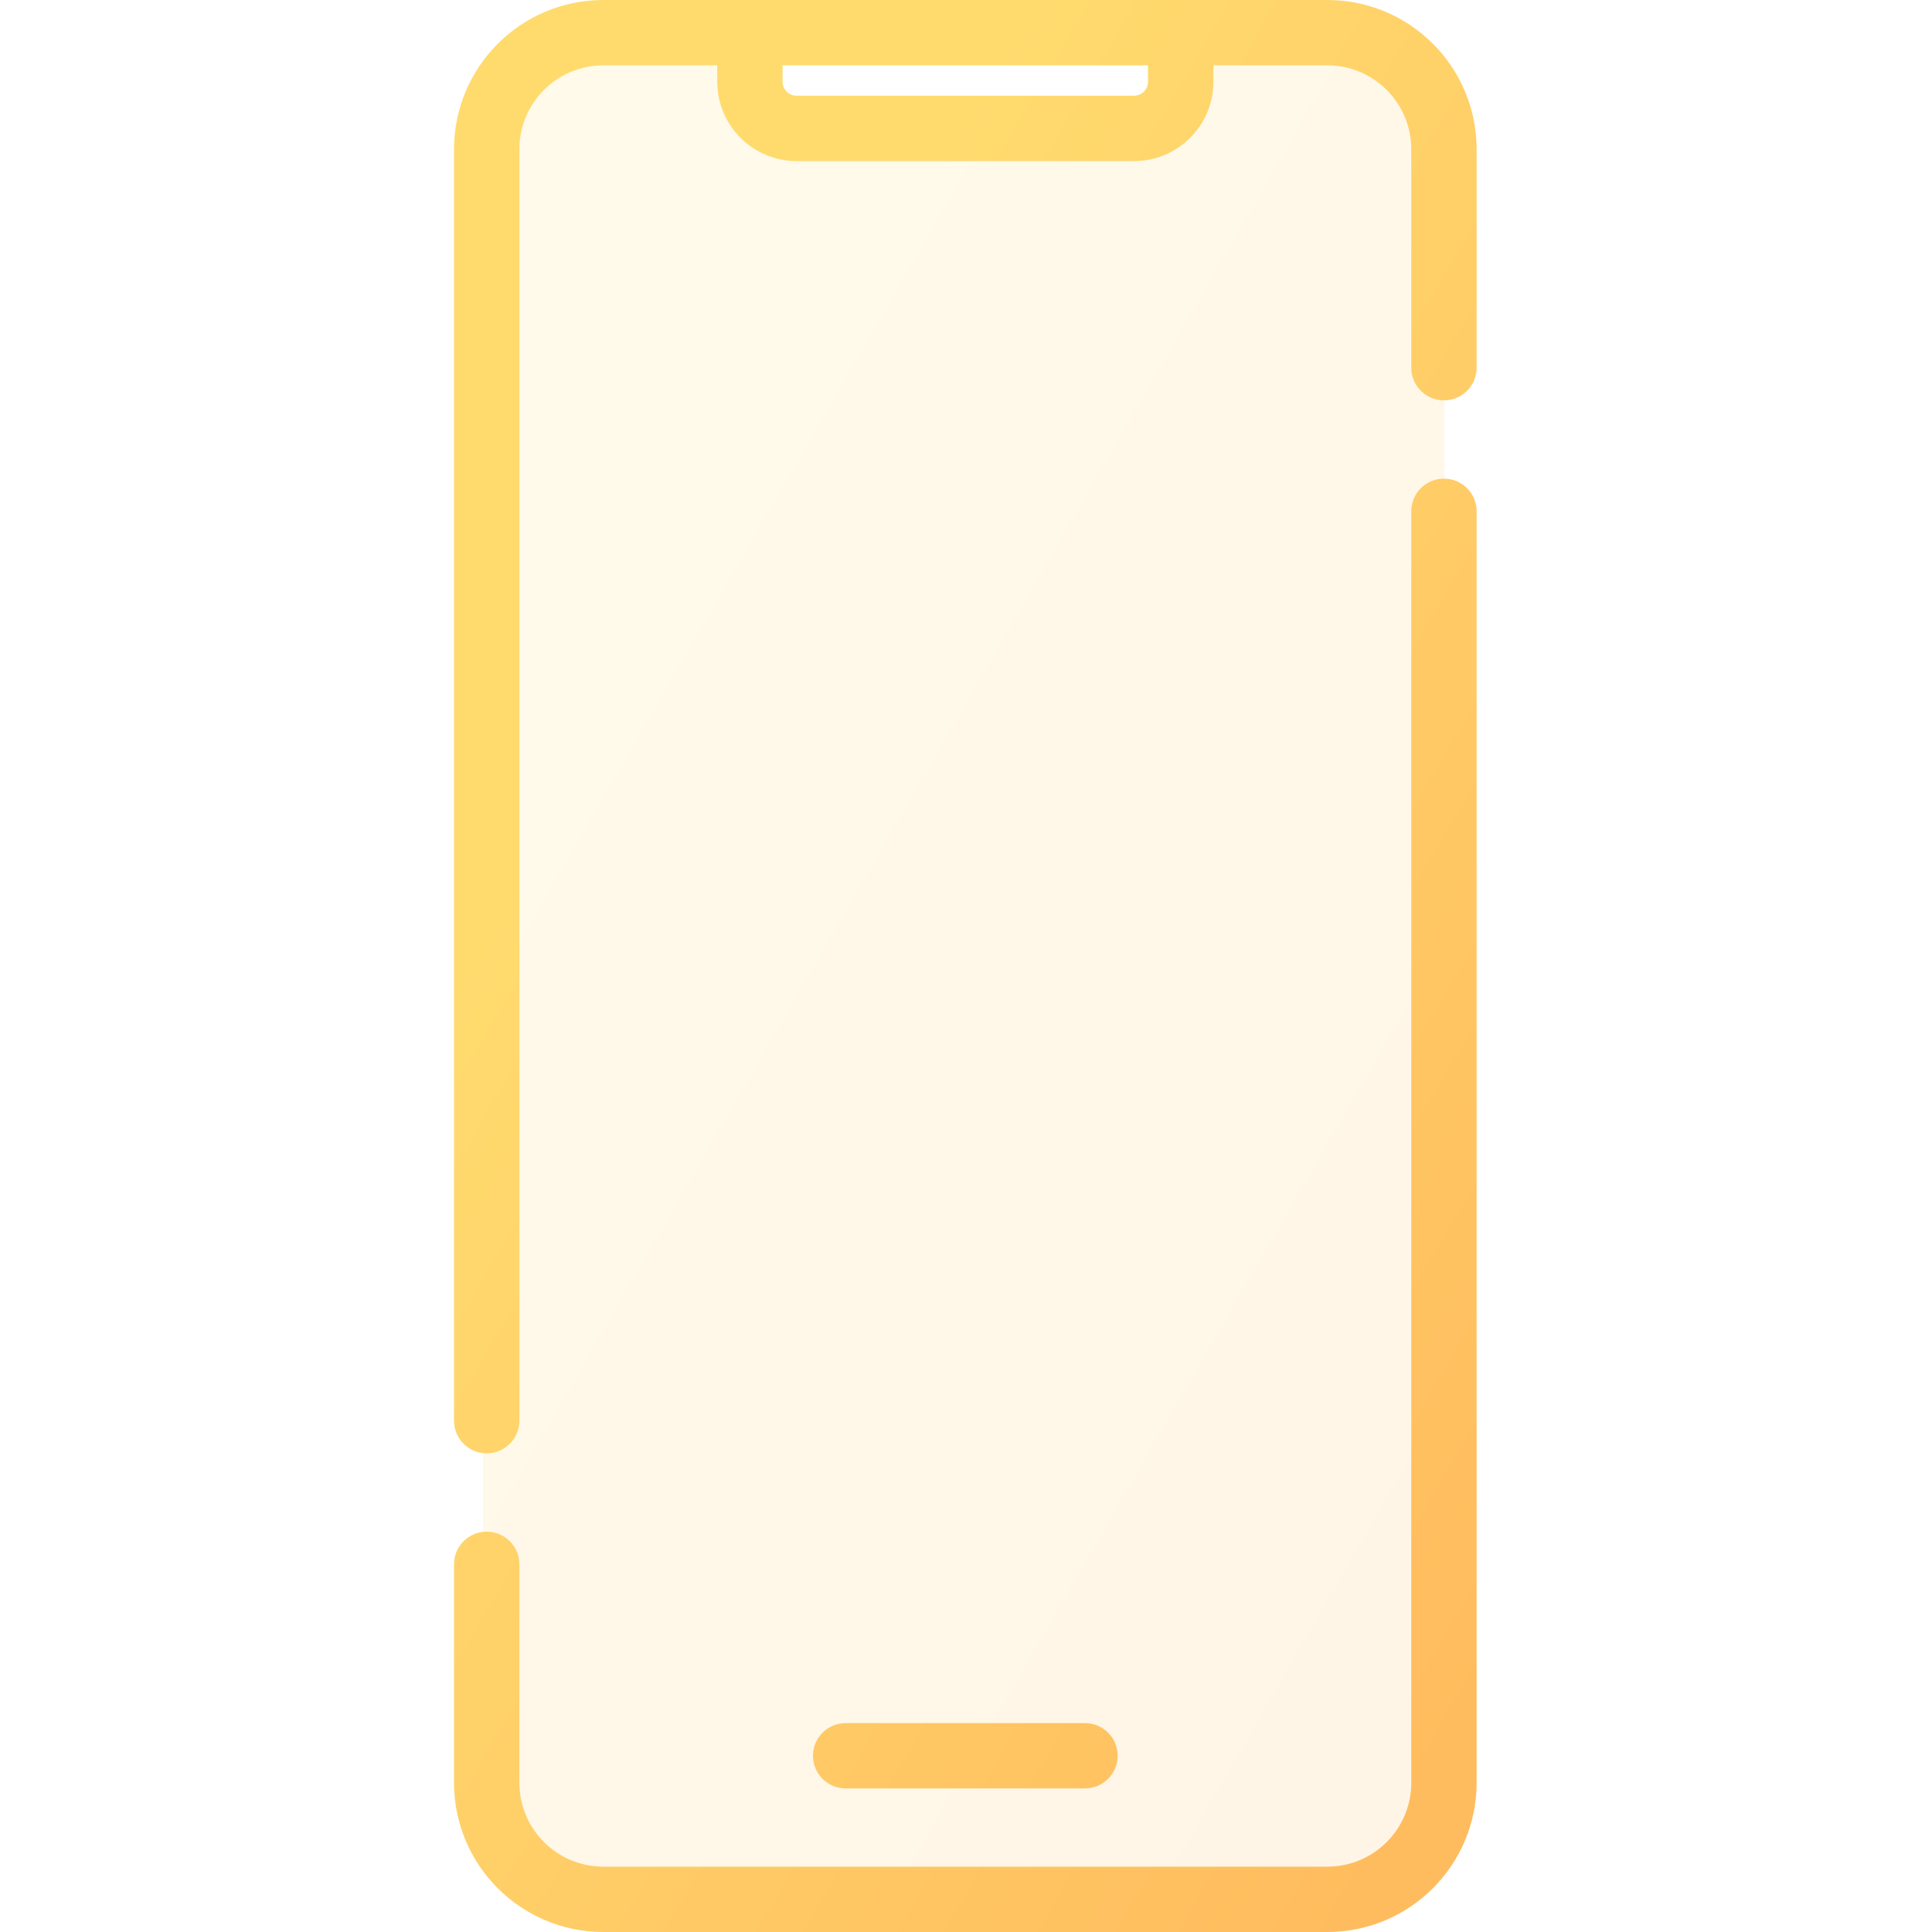
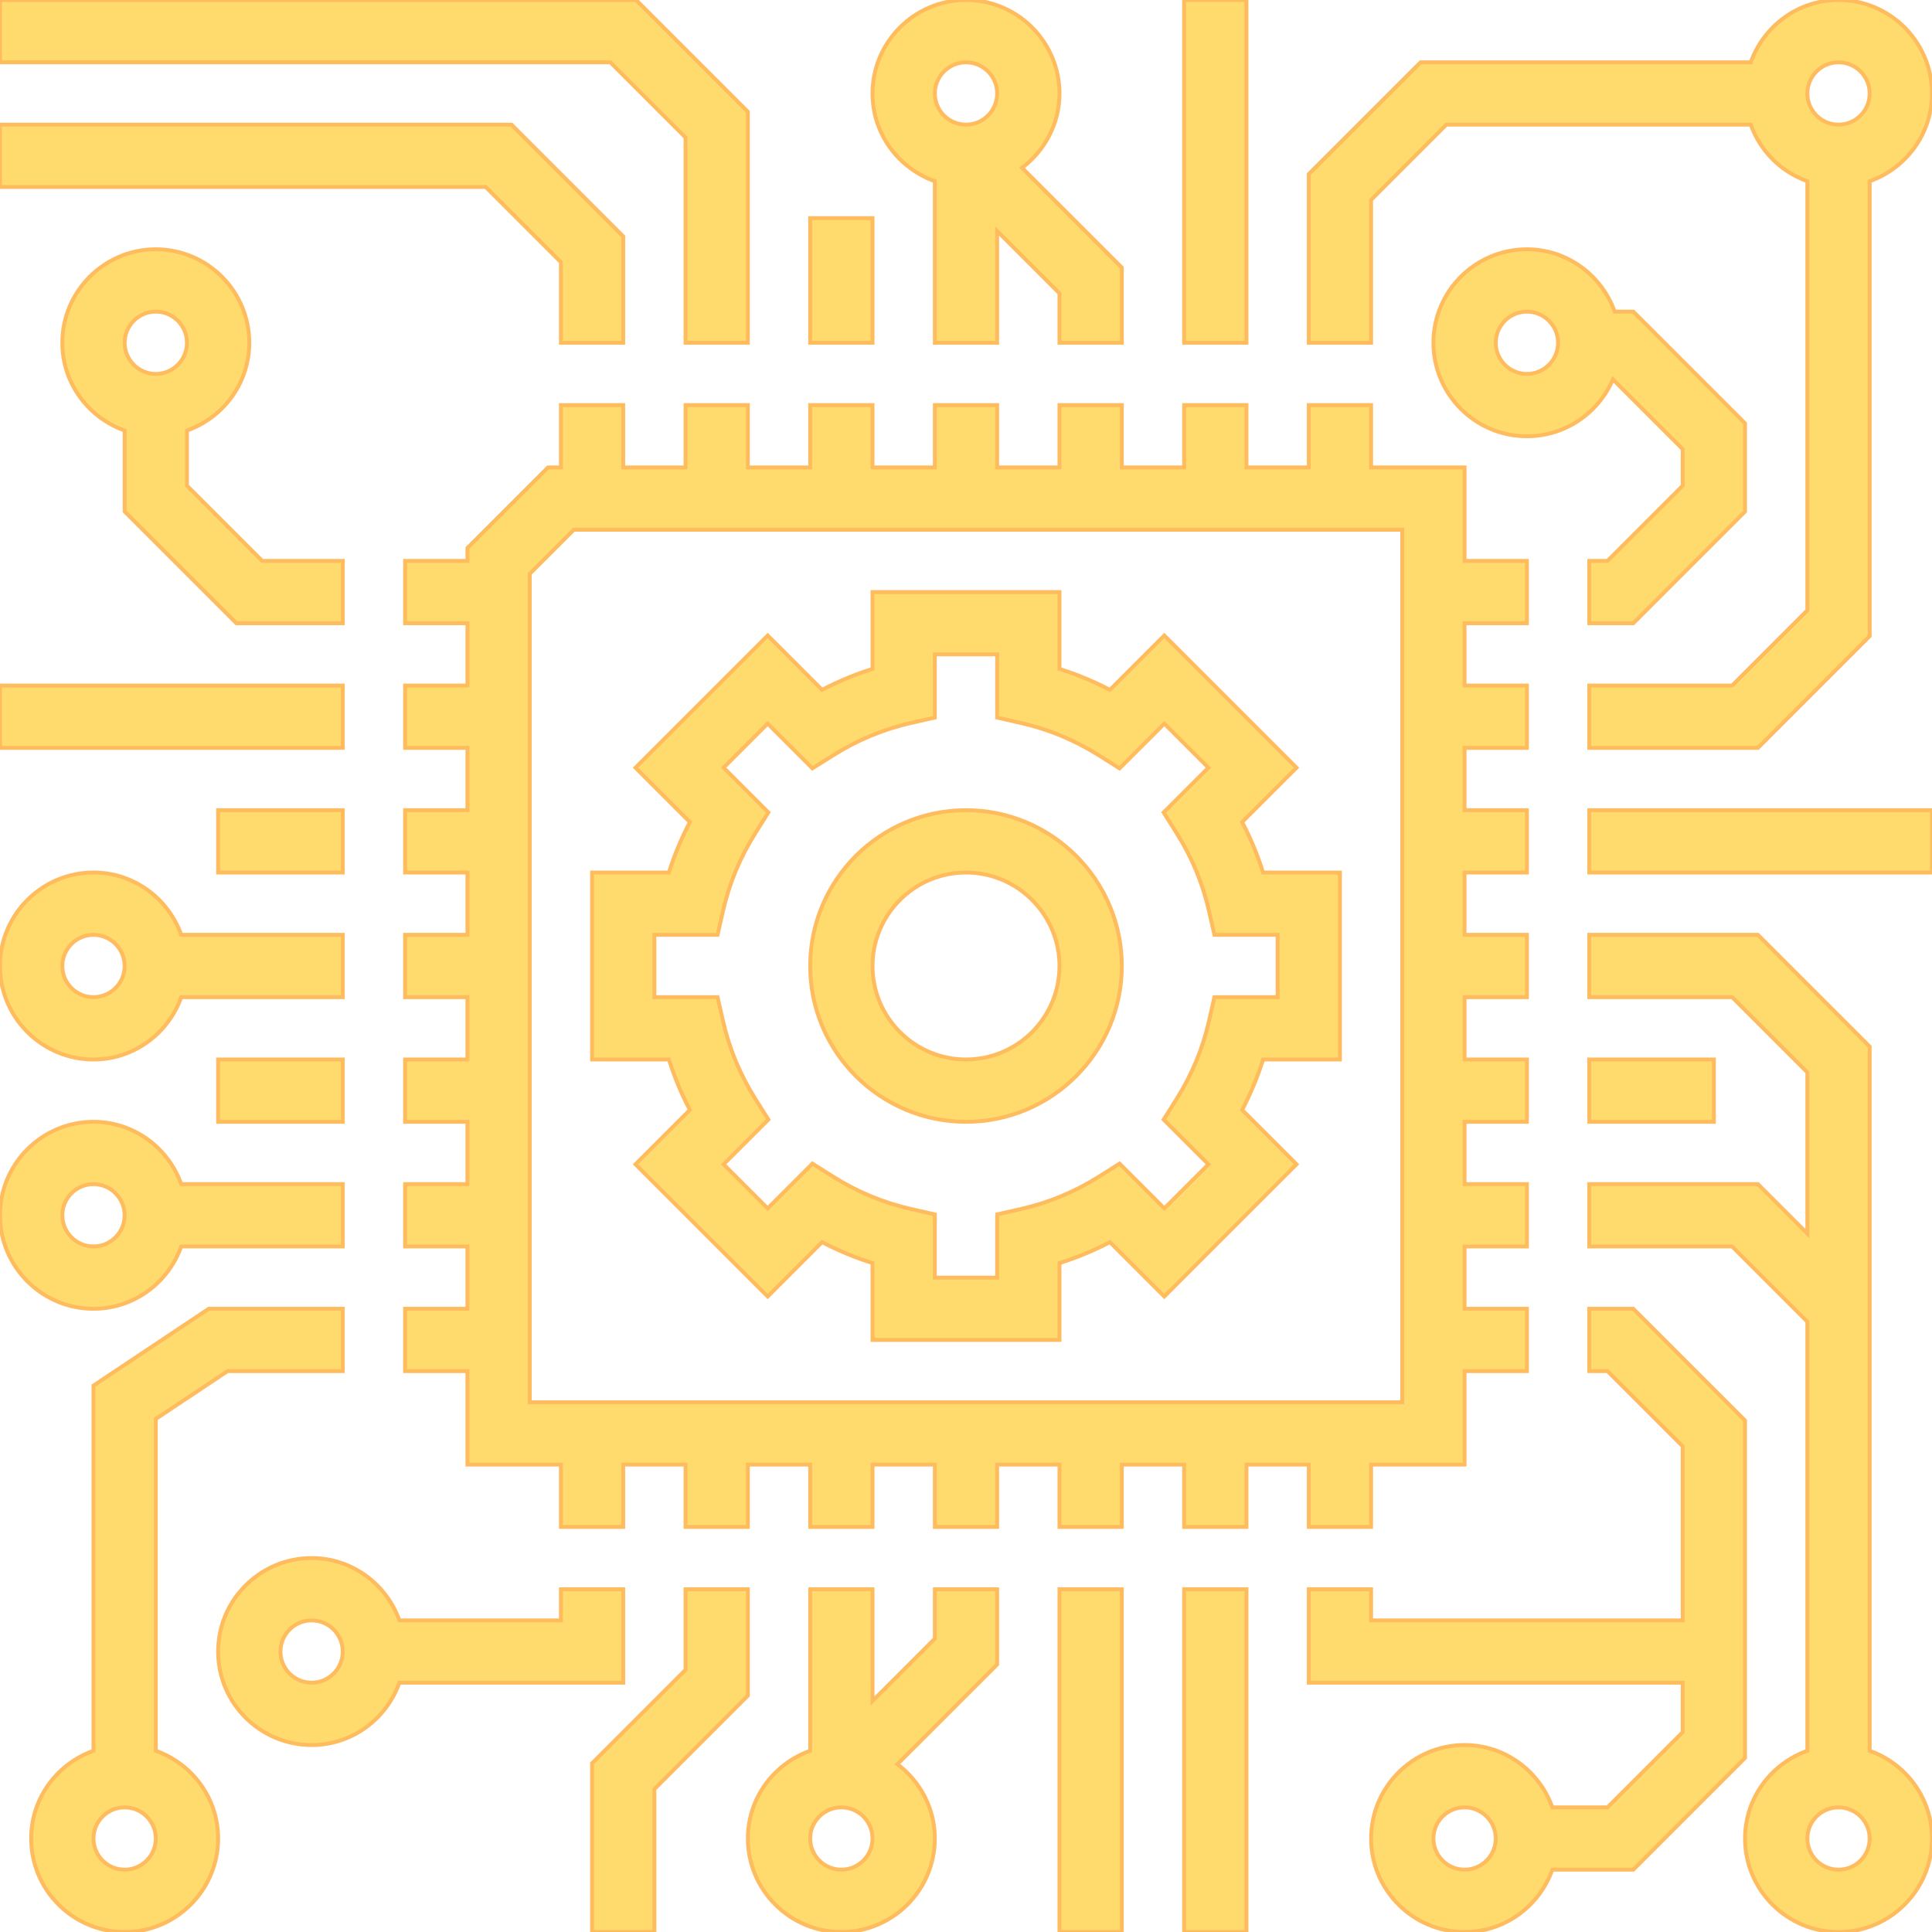
- <svg xmlns="http://www.w3.org/2000/svg" width="40" height="40" viewBox="0 0 22 40" fill="none">
-   <path opacity="0.15" fill-rule="evenodd" clip-rule="evenodd" d="M3 1C1.895 1 1 1.895 1 3V37C1 38.105 1.895 39 3 39H18.9C20.005 39 20.9 38.105 20.9 37V3C20.9 1.895 20.005 1 18.9 1H15.663V2H6.237V1H3Z" fill="url(#paint0_linear)" />
-   <path d="M8.509 35.675C8.135 35.675 7.832 35.977 7.832 36.351C7.832 36.724 8.135 37.027 8.509 37.027V35.675ZM13.463 37.027C13.837 37.027 14.14 36.724 14.14 36.351C14.14 35.977 13.837 35.675 13.463 35.675V37.027ZM0.4 29.414C0.4 29.788 0.703 30.09 1.076 30.09C1.45 30.09 1.753 29.788 1.753 29.414H0.4ZM1.753 32.387C1.753 32.013 1.45 31.711 1.076 31.711C0.703 31.711 0.4 32.013 0.4 32.387H1.753ZM20.219 7.613C20.219 7.987 20.522 8.289 20.895 8.289C21.269 8.289 21.572 7.987 21.572 7.613H20.219ZM21.572 10.586C21.572 10.212 21.269 9.91 20.895 9.91C20.522 9.91 20.219 10.212 20.219 10.586H21.572ZM18.48 38.647H3.492V40H18.48V38.647ZM3.492 1.353H6.527V0H3.492V1.353ZM5.85 1.692H7.203V0.676H5.85V1.692ZM7.493 3.335H14.479V1.982H7.493V3.335ZM6.527 1.353H15.445V0H6.527V1.353ZM15.445 1.353H18.48V0H15.445V1.353ZM16.122 1.692V0.676H14.769V1.692H16.122ZM8.509 37.027H13.463V35.675H8.509V37.027ZM1.753 29.414V3.092H0.4V29.414H1.753ZM1.753 36.908V32.387H0.4V36.908H1.753ZM20.219 3.092V7.613H21.572V3.092H20.219ZM20.219 10.586V36.908H21.572V10.586H20.219ZM14.479 3.335C15.386 3.335 16.122 2.599 16.122 1.692H14.769C14.769 1.852 14.639 1.982 14.479 1.982V3.335ZM3.492 38.647C2.531 38.647 1.753 37.869 1.753 36.908H0.4C0.4 38.616 1.784 40 3.492 40V38.647ZM18.48 40C20.188 40 21.572 38.616 21.572 36.908H20.219C20.219 37.869 19.441 38.647 18.48 38.647V40ZM18.48 1.353C19.441 1.353 20.219 2.131 20.219 3.092H21.572C21.572 1.384 20.188 0 18.48 0V1.353ZM5.85 1.692C5.85 2.599 6.586 3.335 7.493 3.335V1.982C7.333 1.982 7.203 1.852 7.203 1.692H5.85ZM3.492 0C1.784 0 0.4 1.384 0.4 3.092H1.753C1.753 2.131 2.531 1.353 3.492 1.353V0Z" fill="url(#paint1_linear)" />
-   <defs>
-     <linearGradient id="paint0_linear" x1="2.128" y1="1" x2="30.702" y2="17.524" gradientUnits="userSpaceOnUse">
-       <stop offset="0.259" stop-color="#FFDB6E" />
-       <stop offset="1" stop-color="#FFBC5E" />
-     </linearGradient>
-     <linearGradient id="paint1_linear" x1="1.6" y1="8.08974e-07" x2="31.837" y2="17.673" gradientUnits="userSpaceOnUse">
-       <stop offset="0.259" stop-color="#FFDB6E" />
-       <stop offset="1" stop-color="#FFBC5E" />
-     </linearGradient>
-   </defs>
+ <svg xmlns="http://www.w3.org/2000/svg" fill="#FFDB6E" stroke="#FFBC5E" version="1.1" id="Layer_1" viewBox="0 0 496 496" xml:space="preserve">
+   <g>
+     <g>
+       <g>
+         <path d="M40,449.472V364.28L58.424,352H88v-16H53.576L24,355.72v93.752C14.704,452.784,8,461.584,8,472c0,13.232,10.768,24,24,24     s24-10.768,24-24C56,461.584,49.288,452.784,40,449.472z M32,480c-4.416,0-8-3.584-8-8c0-4.416,3.584-8,8-8s8,3.584,8,8     C40,476.416,36.416,480,32,480z" />
+         <path d="M46.528,320H88v-16H46.528c-3.312-9.288-12.112-16-22.528-16c-13.232,0-24,10.768-24,24s10.768,24,24,24     C34.416,336,43.216,329.288,46.528,320z M16,312c0-4.416,3.584-8,8-8s8,3.584,8,8c0,4.416-3.584,8-8,8S16,316.416,16,312z" />
+         <path d="M24,272c10.416,0,19.216-6.712,22.528-16H88v-16H46.528c-3.312-9.296-12.112-16-22.528-16c-13.232,0-24,10.768-24,24     S10.768,272,24,272z M24,240c4.416,0,8,3.584,8,8s-3.584,8-8,8s-8-3.584-8-8C16,243.584,19.584,240,24,240z" />
+         <rect x="56" y="272" width="32" height="16" />
+         <rect x="56" y="208" width="32" height="16" />
+         <rect y="176" width="88" height="16" />
+         <path d="M60.688,160H88v-16H67.312L48,124.688v-14.16C57.288,107.216,64,98.416,64,88c0-13.232-10.768-24-24-24S16,74.768,16,88     c0,10.416,6.704,19.216,16,22.528v20.784L60.688,160z M40,80c4.416,0,8,3.584,8,8s-3.584,8-8,8s-8-3.584-8-8S35.584,80,40,80z" />
+         <polygon points="144,67.312 144,88 160,88 160,60.688 131.312,32 0,32 0,48 124.688,48    " />
+         <polygon points="176,35.312 176,88 192,88 192,28.688 163.312,0 0,0 0,16 156.688,16    " />
+         <rect x="208" y="56" width="16" height="32" />
+         <rect x="304" width="16" height="88" />
+         <path d="M240,46.528V88h16V59.312l16,16V88h16V68.688L262.392,43.08C268.192,38.696,272,31.816,272,24c0-13.232-10.768-24-24-24     s-24,10.768-24,24C224,34.416,230.704,43.216,240,46.528z M248,16c4.416,0,8,3.584,8,8s-3.584,8-8,8s-8-3.584-8-8     S243.584,16,248,16z" />
+         <path d="M352,51.312L371.312,32h78.16c2.416,6.776,7.752,12.112,14.528,14.528v110.16L444.688,176H408v16h43.312L480,163.312     V46.528c9.288-3.312,16-12.112,16-22.528c0-13.232-10.768-24-24-24c-10.416,0-19.216,6.712-22.528,16h-84.784L336,44.688V88h16     V51.312z M472,16c4.416,0,8,3.584,8,8s-3.584,8-8,8c-4.416,0-8-3.584-8-8S467.584,16,472,16z" />
+         <path d="M414.08,97.392l17.92,17.92v9.376L412.688,144H408v16h11.312L448,131.312v-22.624L419.312,80h-4.784     c-3.312-9.288-12.112-16-22.528-16c-13.232,0-24,10.768-24,24s10.768,24,24,24C401.904,112,410.416,105.968,414.08,97.392z      M392,96c-4.416,0-8-3.584-8-8s3.584-8,8-8c4.416,0,8,3.584,8,8S396.416,96,392,96z" />
+         <rect x="408" y="208" width="88" height="16" />
+         <path d="M480,449.472V268.688L451.312,240H408v16h36.688L464,275.312v41.376L451.312,304H408v16h36.688L464,339.312v110.16     c-9.296,3.312-16,12.112-16,22.528c0,13.232,10.768,24,24,24s24-10.768,24-24C496,461.584,489.288,452.784,480,449.472z M472,480     c-4.416,0-8-3.584-8-8c0-4.416,3.584-8,8-8c4.416,0,8,3.584,8,8C480,476.416,476.416,480,472,480z" />
+         <rect x="408" y="272" width="32" height="16" />
+         <path d="M448,364.688L419.312,336H408v16h4.688L432,371.312V416h-80v-8h-16v24h96v12.688L412.688,464h-14.16     c-3.312-9.288-12.112-16-22.528-16c-13.232,0-24,10.768-24,24s10.768,24,24,24c10.416,0,19.216-6.712,22.528-16h20.784     L448,451.312V364.688z M376,480c-4.416,0-8-3.584-8-8c0-4.416,3.584-8,8-8c4.416,0,8,3.584,8,8C384,476.416,380.416,480,376,480z     " />
+         <path d="M160,408h-16v8h-41.472c-3.312-9.288-12.112-16-22.528-16c-13.232,0-24,10.768-24,24s10.768,24,24,24     c10.416,0,19.216-6.712,22.528-16H160V408z M80,432c-4.416,0-8-3.584-8-8c0-4.416,3.584-8,8-8s8,3.584,8,8     C88,428.416,84.416,432,80,432z" />
+         <rect x="304" y="408" width="16" height="88" />
+         <rect x="272" y="408" width="16" height="88" />
+         <path d="M240,420.688l-16,16V408h-16v41.472c-9.296,3.312-16,12.112-16,22.528c0,13.232,10.768,24,24,24s24-10.768,24-24     c0-7.816-3.808-14.696-9.608-19.08L256,427.312V408h-16V420.688z M216,480c-4.416,0-8-3.584-8-8c0-4.416,3.584-8,8-8s8,3.584,8,8     C224,476.416,220.416,480,216,480z" />
+         <polygon points="192,408 176,408 176,428.688 152,452.688 152,496 168,496 168,459.312 192,435.312    " />
+         <path d="M336,392h16v-16h24v-24h16v-16h-16v-16h16v-16h-16v-16h16v-16h-16v-16h16v-16h-16v-16h16v-16h-16v-16h16v-16h-16v-16h16     v-16h-16v-24h-24v-16h-16v16h-16v-16h-16v16h-16v-16h-16v16h-16v-16h-16v16h-16v-16h-16v16h-16v-16h-16v16h-16v-16h-16v16h-3.312     L120,140.688V144h-16v16h16v16h-16v16h16v16h-16v16h16v16h-16v16h16v16h-16v16h16v16h-16v16h16v16h-16v16h16v24h24v16h16v-16h16     v16h16v-16h16v16h16v-16h16v16h16v-16h16v16h16v-16h16v16h16v-16h16V392z M136,360V147.312L147.312,136H360v224H136z" />
+         <path d="M318.888,211.048l13.96-13.96l-33.936-33.936l-13.96,13.96c-4.16-2.184-8.488-3.976-12.952-5.384V152h-48v19.728     c-4.472,1.408-8.8,3.2-12.952,5.384l-13.96-13.96l-33.936,33.936l13.96,13.96c-2.176,4.16-3.976,8.488-5.384,12.952H152v48     h19.728c1.408,4.472,3.2,8.8,5.384,12.952l-13.96,13.96l33.936,33.936l13.96-13.96c4.16,2.176,8.48,3.976,12.952,5.384V344h48     v-19.728c4.472-1.408,8.8-3.2,12.952-5.384l13.96,13.96l33.936-33.936l-13.96-13.96c2.176-4.152,3.976-8.48,5.384-12.952H344v-48     h-19.728C322.864,219.528,321.072,215.2,318.888,211.048z M328,256h-16.224l-1.416,6.224c-1.6,7.016-4.368,13.672-8.216,19.792     l-3.408,5.408l11.496,11.496l-11.312,11.312l-11.496-11.496l-5.408,3.408c-6.12,3.848-12.776,6.616-19.792,8.216L256,311.776V328     h-16v-16.224l-6.224-1.416c-7.016-1.6-13.672-4.368-19.792-8.216l-5.408-3.408l-11.496,11.496l-11.312-11.312l11.496-11.496     l-3.408-5.408c-3.848-6.12-6.616-12.776-8.216-19.792L184.224,256H168v-16h16.224l1.416-6.224     c1.6-7.016,4.368-13.672,8.216-19.792l3.408-5.408l-11.496-11.496l11.312-11.312l11.496,11.488l5.408-3.408     c6.12-3.848,12.776-6.616,19.792-8.216l6.224-1.408V168h16v16.224l6.224,1.416c7.016,1.6,13.672,4.368,19.792,8.216l5.408,3.408     l11.496-11.488l11.312,11.312l-11.496,11.496l3.408,5.408c3.848,6.12,6.616,12.776,8.216,19.792l1.416,6.216H328V256z" />
+         <path d="M248,208c-22.056,0-40,17.944-40,40c0,22.056,17.944,40,40,40c22.056,0,40-17.944,40-40C288,225.944,270.056,208,248,208     z M248,272c-13.232,0-24-10.768-24-24s10.768-24,24-24s24,10.768,24,24S261.232,272,248,272z" />
+       </g>
+     </g>
+   </g>
</svg>
